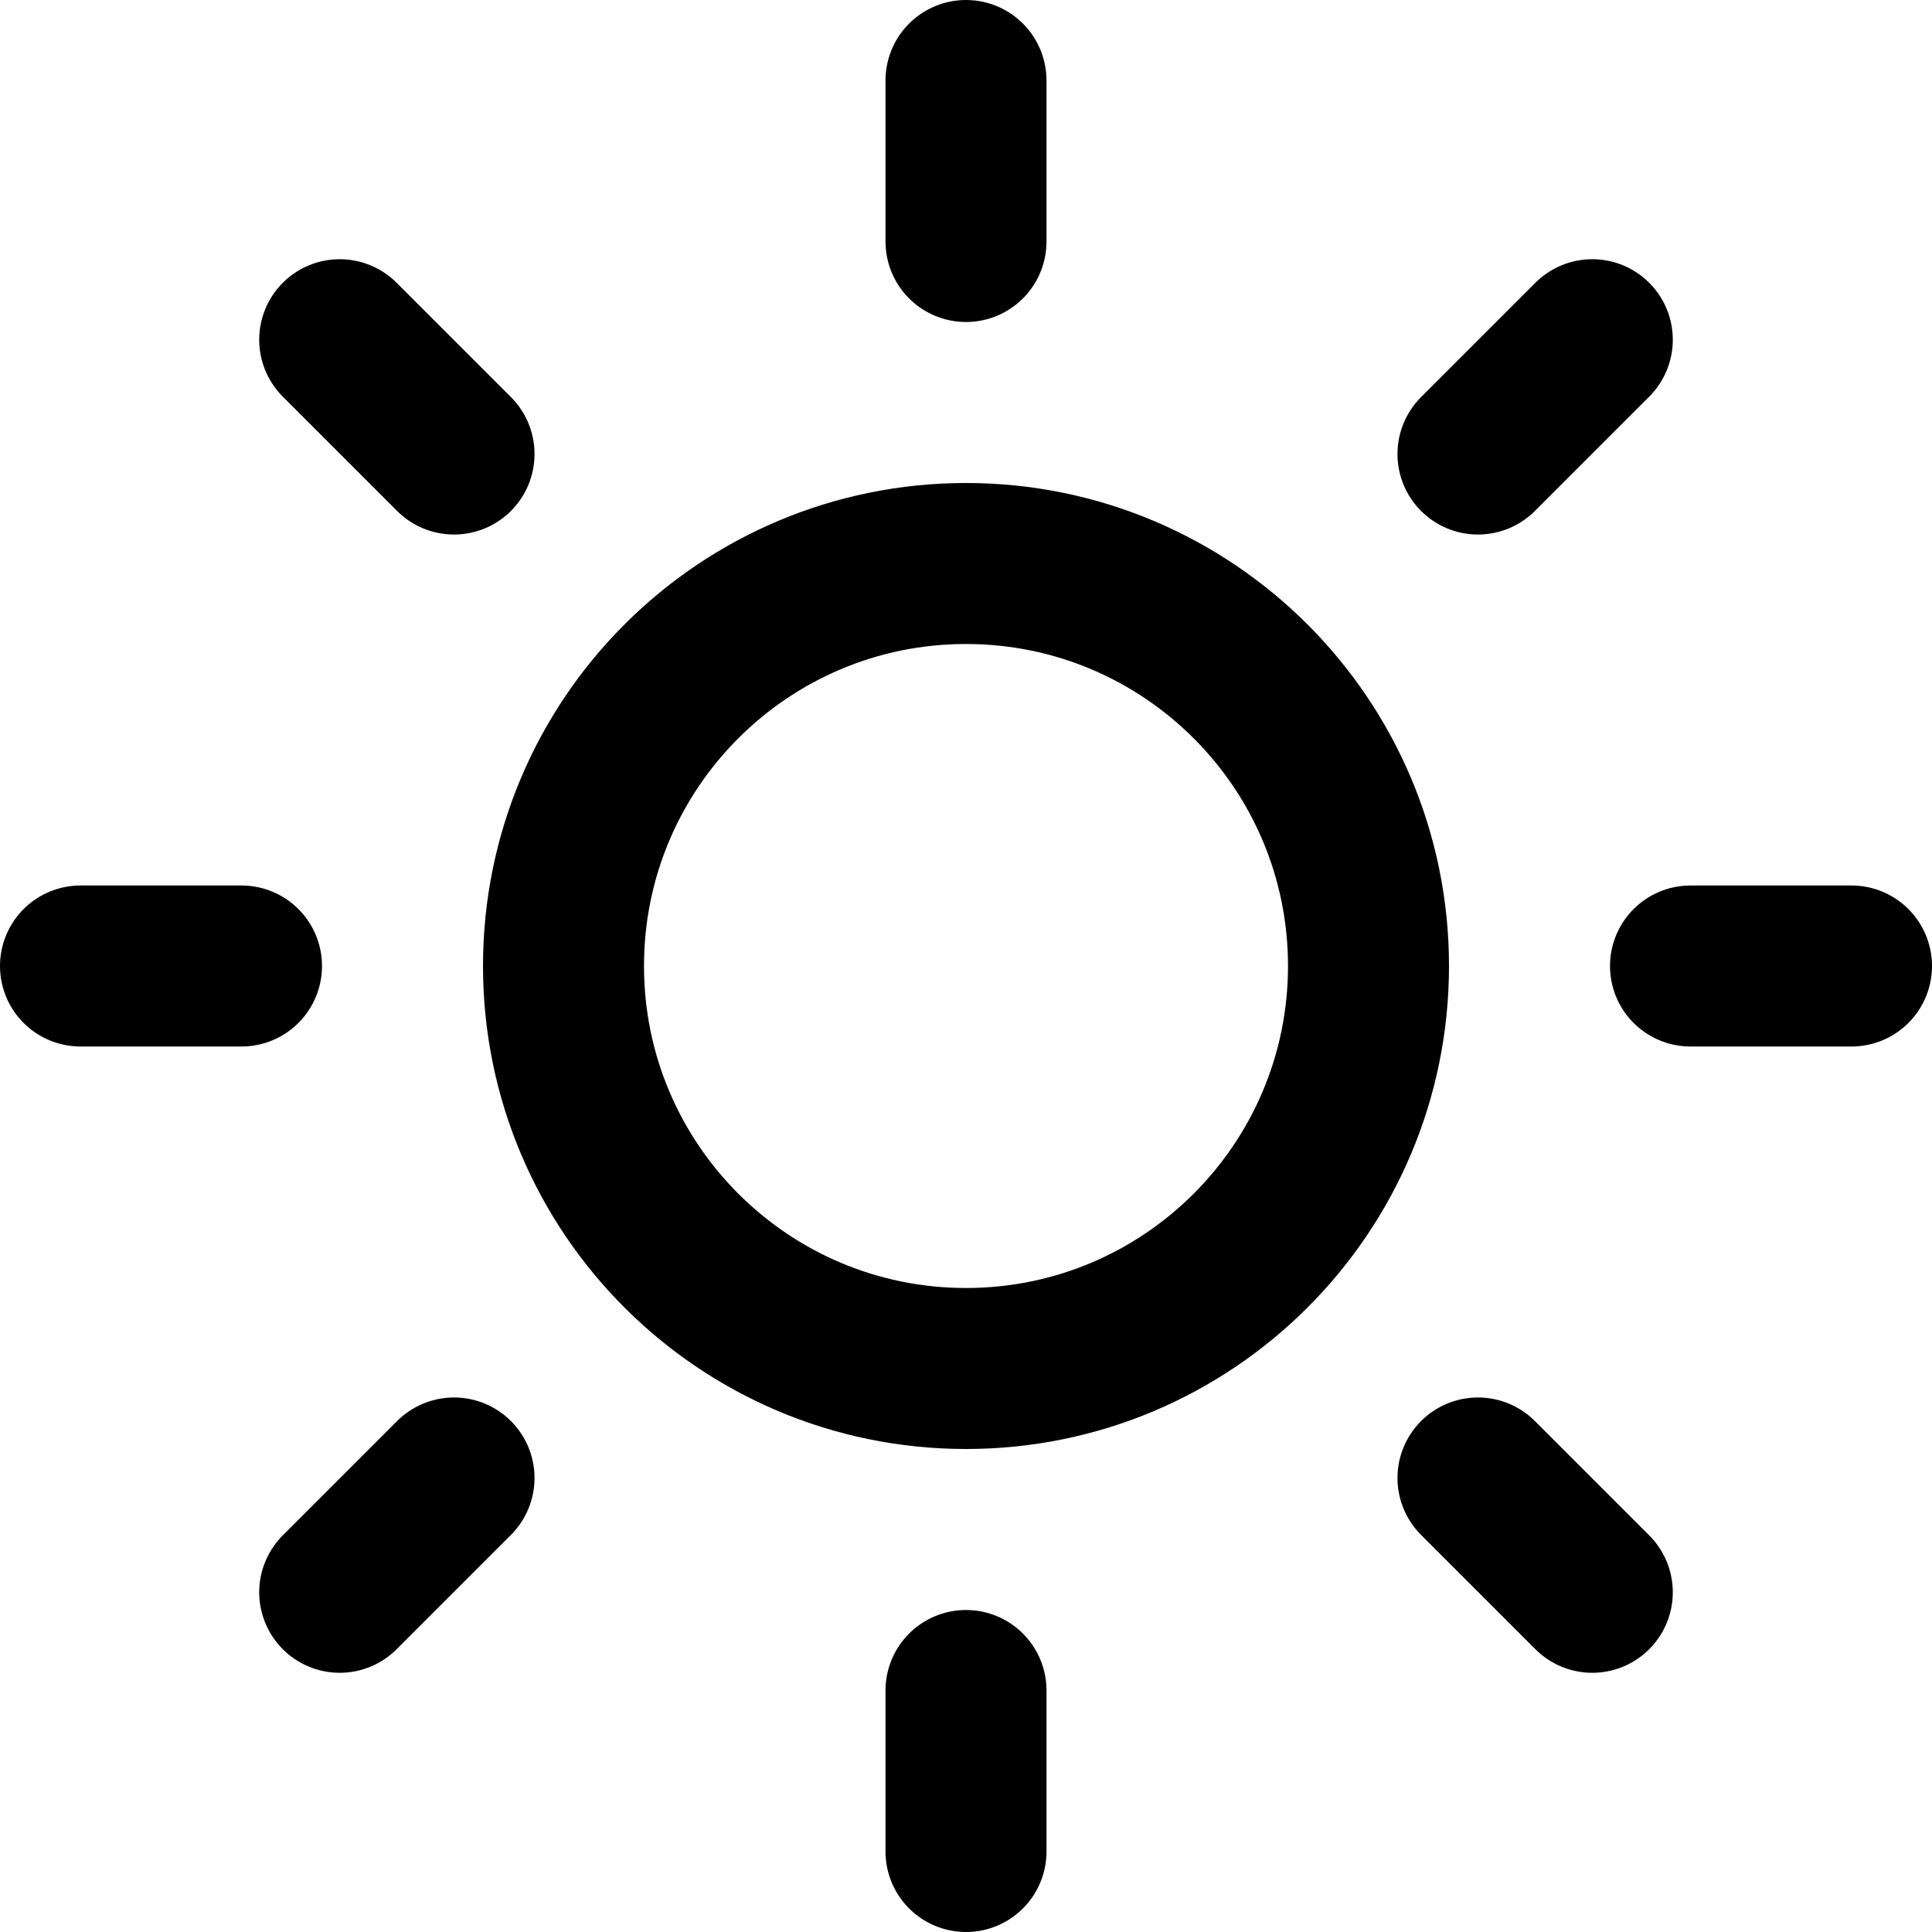
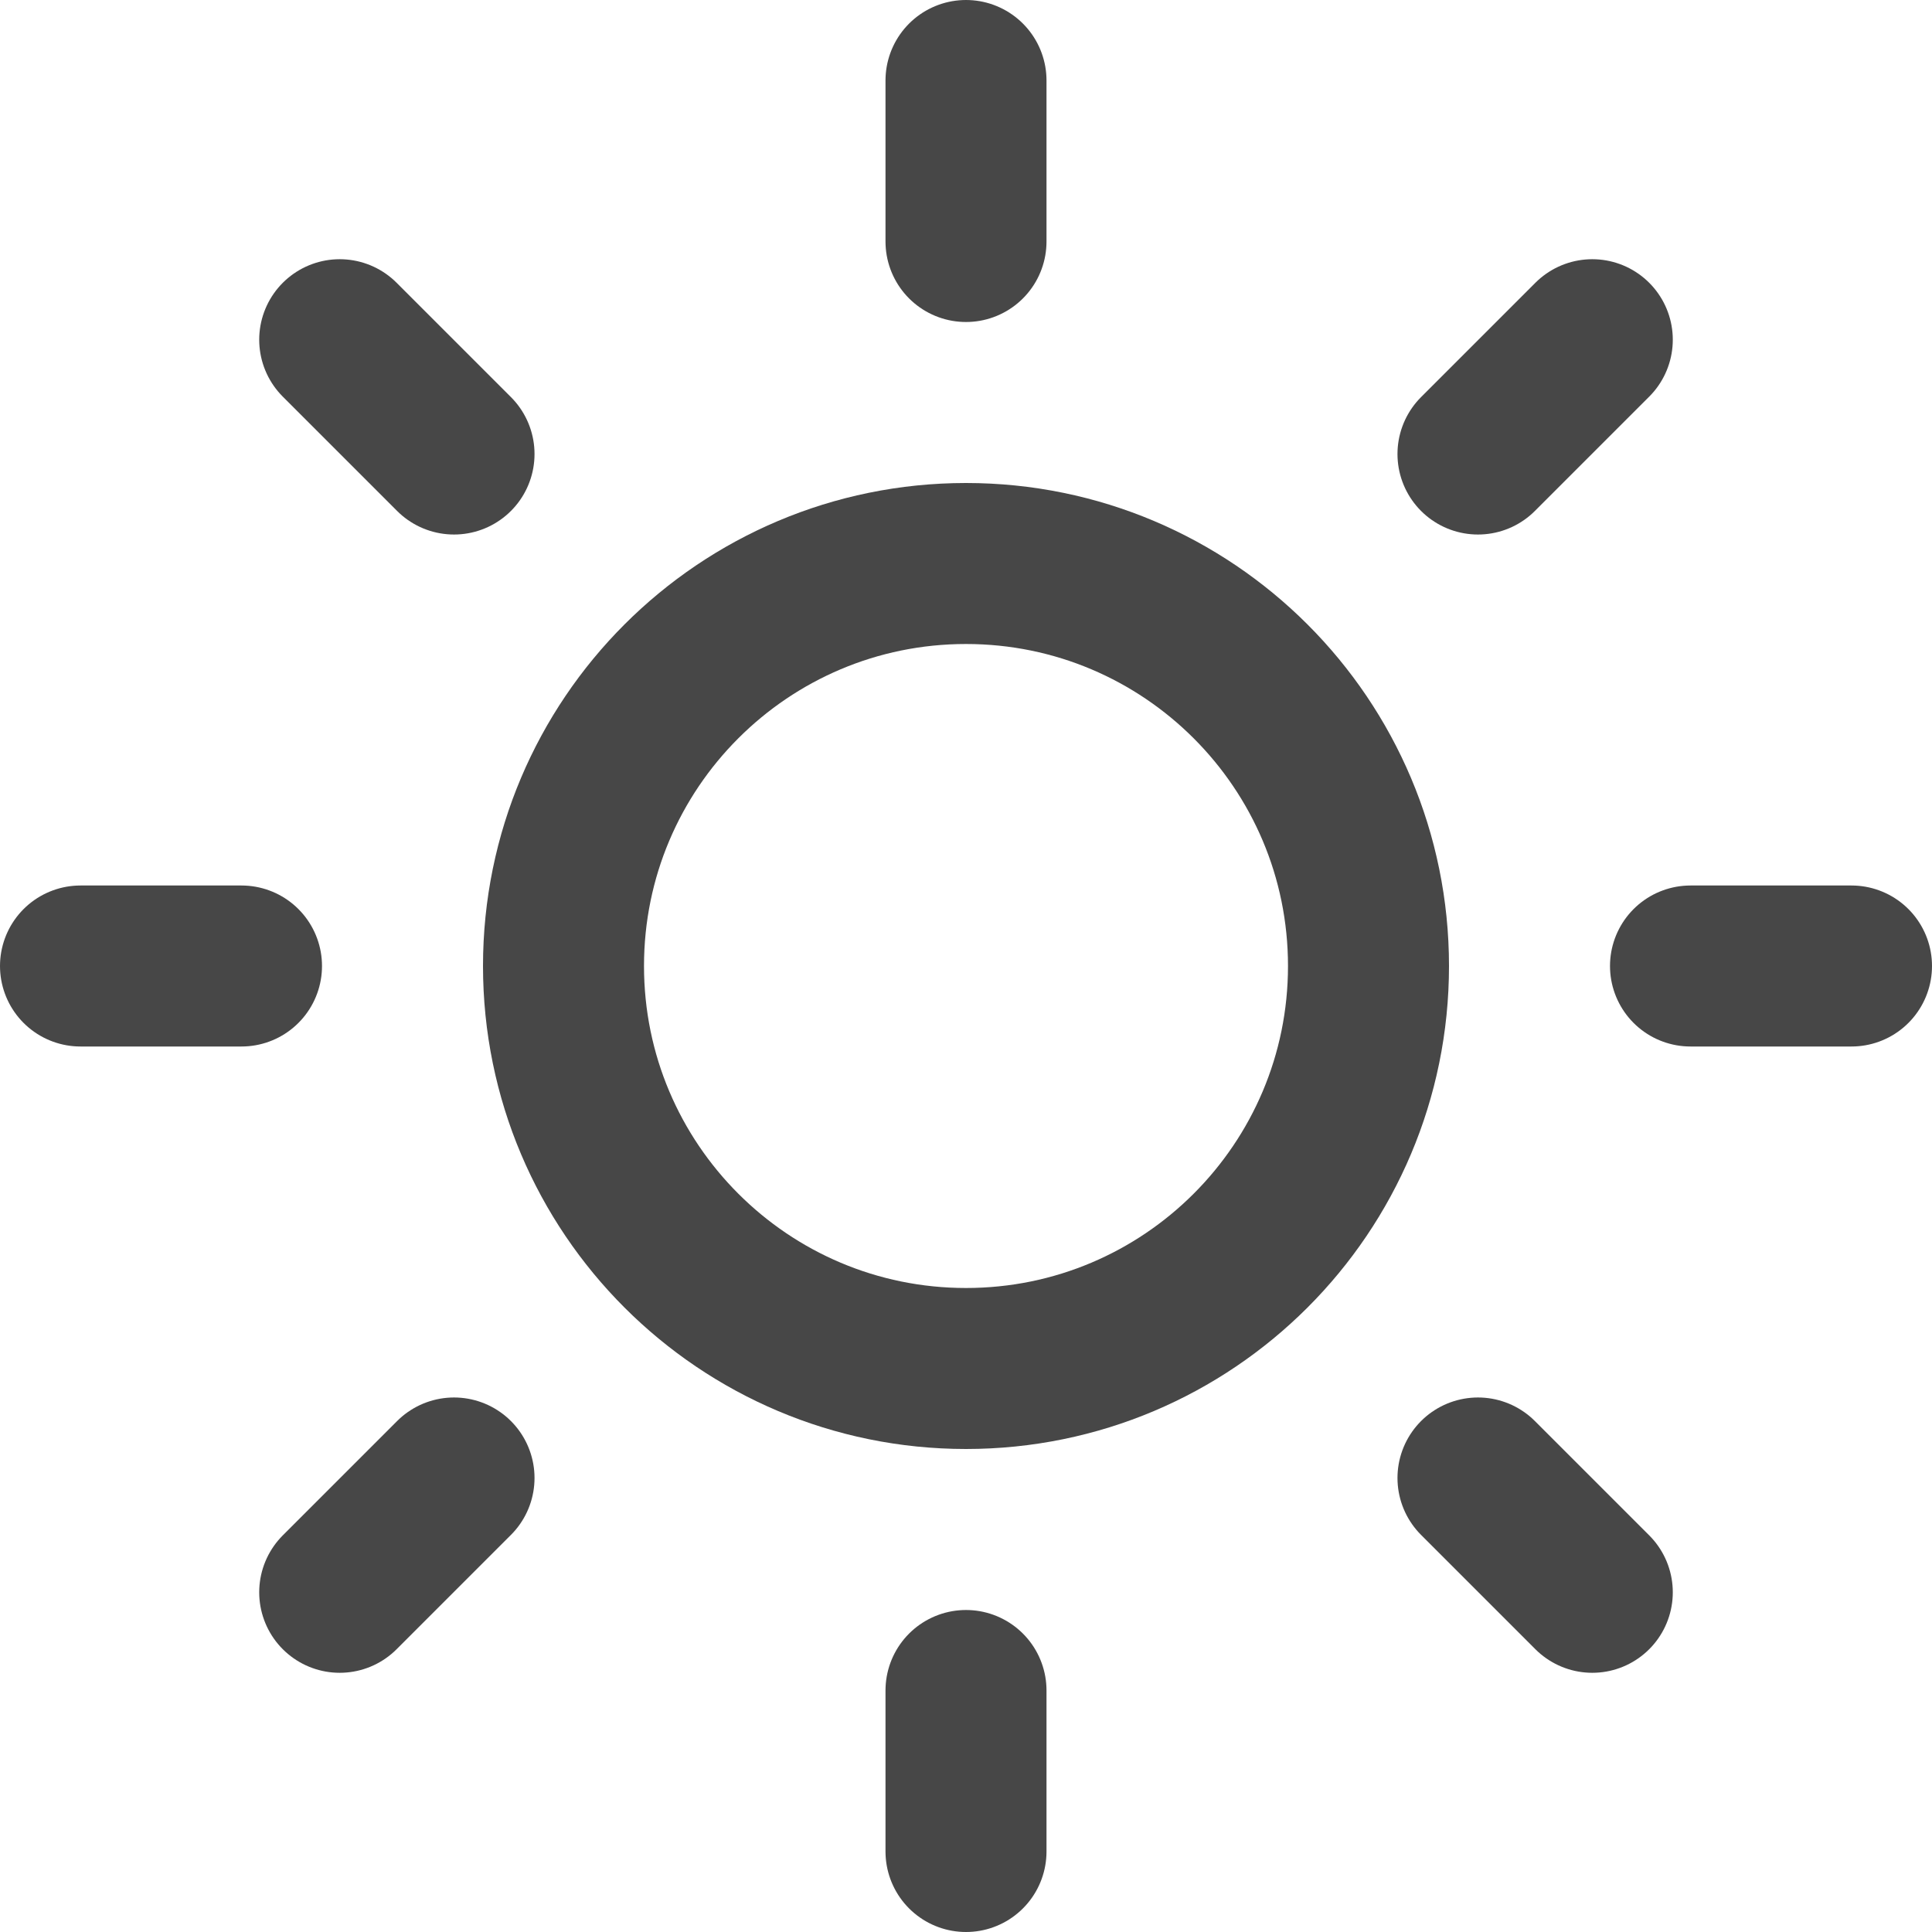
- <svg xmlns="http://www.w3.org/2000/svg" width="24" height="24" viewBox="0 0 24 24" fill="none" stroke="currentColor" stroke-width="2" stroke-linecap="round" stroke-linejoin="round" class="feather feather-sun">
+ <svg xmlns="http://www.w3.org/2000/svg" width="24" height="24" viewBox="0 0 24 24" fill="none" stroke="#474747" stroke-width="2" stroke-linecap="round" stroke-linejoin="round" class="feather feather-sun">
  <circle cx="12" cy="12" r="5" />
  <line x1="12" y1="1" x2="12" y2="3" />
  <line x1="12" y1="21" x2="12" y2="23" />
  <line x1="4.22" y1="4.22" x2="5.64" y2="5.64" />
  <line x1="18.36" y1="18.36" x2="19.78" y2="19.78" />
  <line x1="1" y1="12" x2="3" y2="12" />
  <line x1="21" y1="12" x2="23" y2="12" />
  <line x1="4.22" y1="19.78" x2="5.64" y2="18.36" />
  <line x1="18.36" y1="5.64" x2="19.78" y2="4.22" />
</svg>
